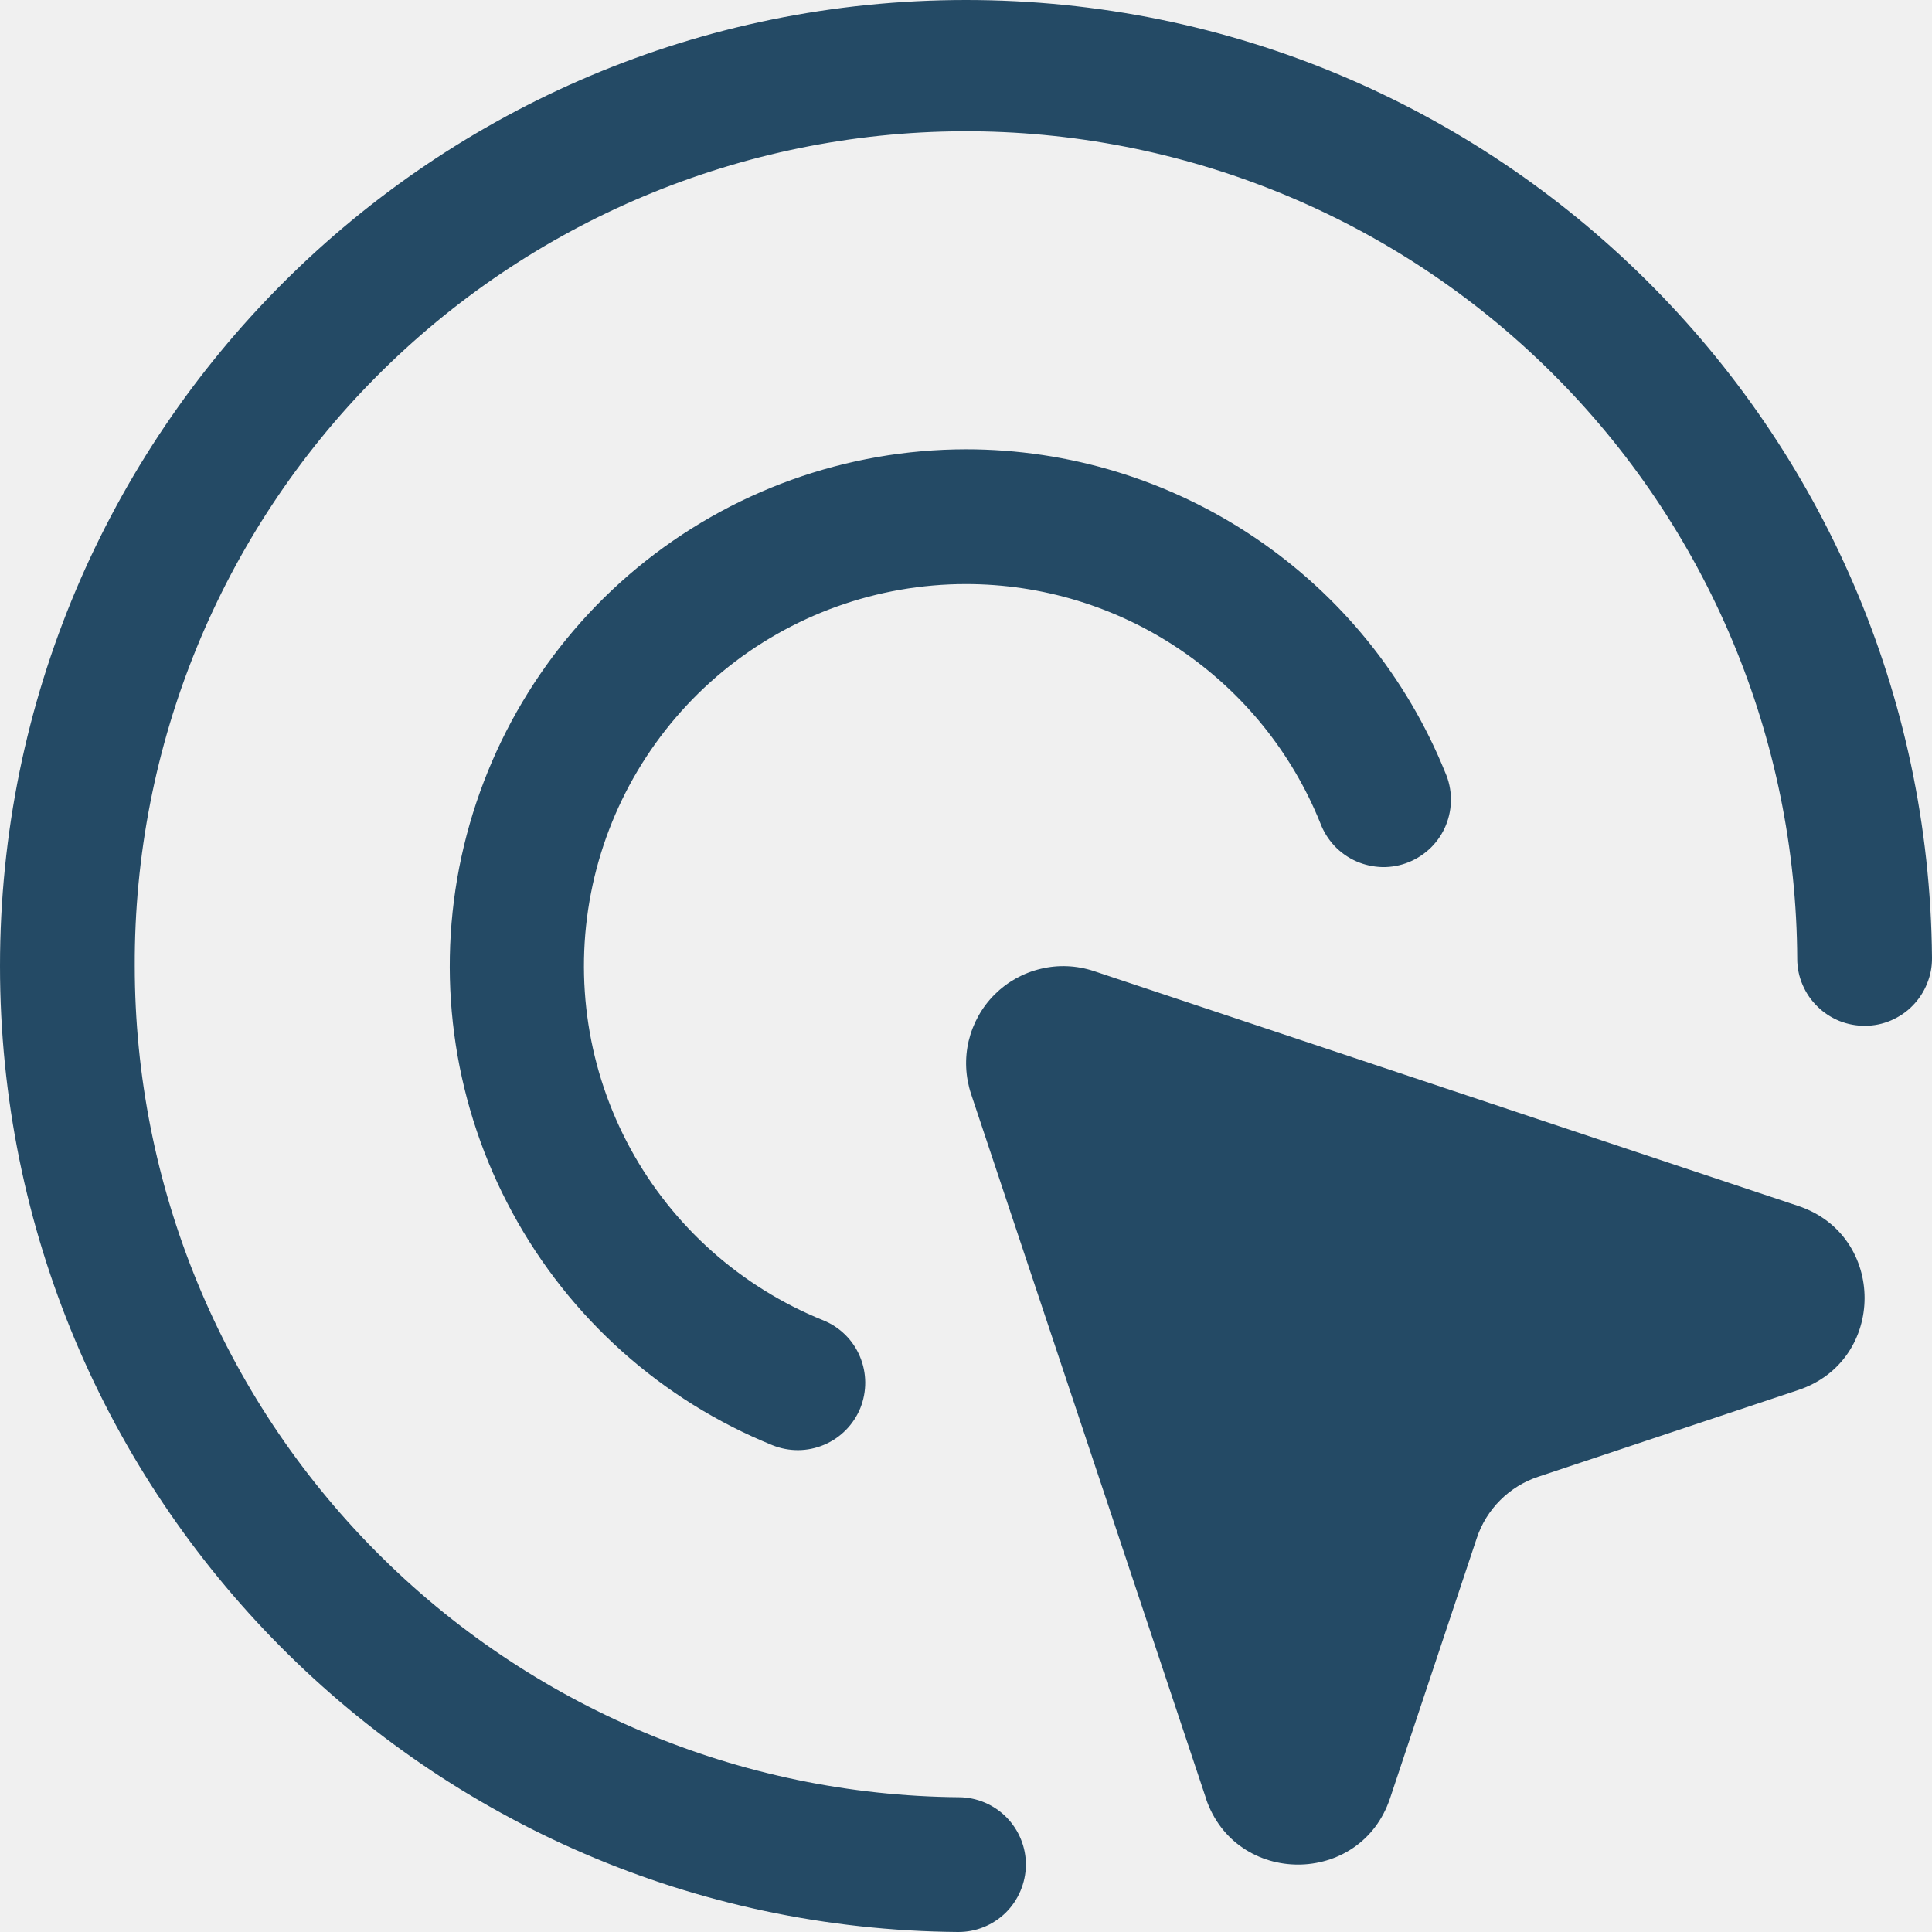
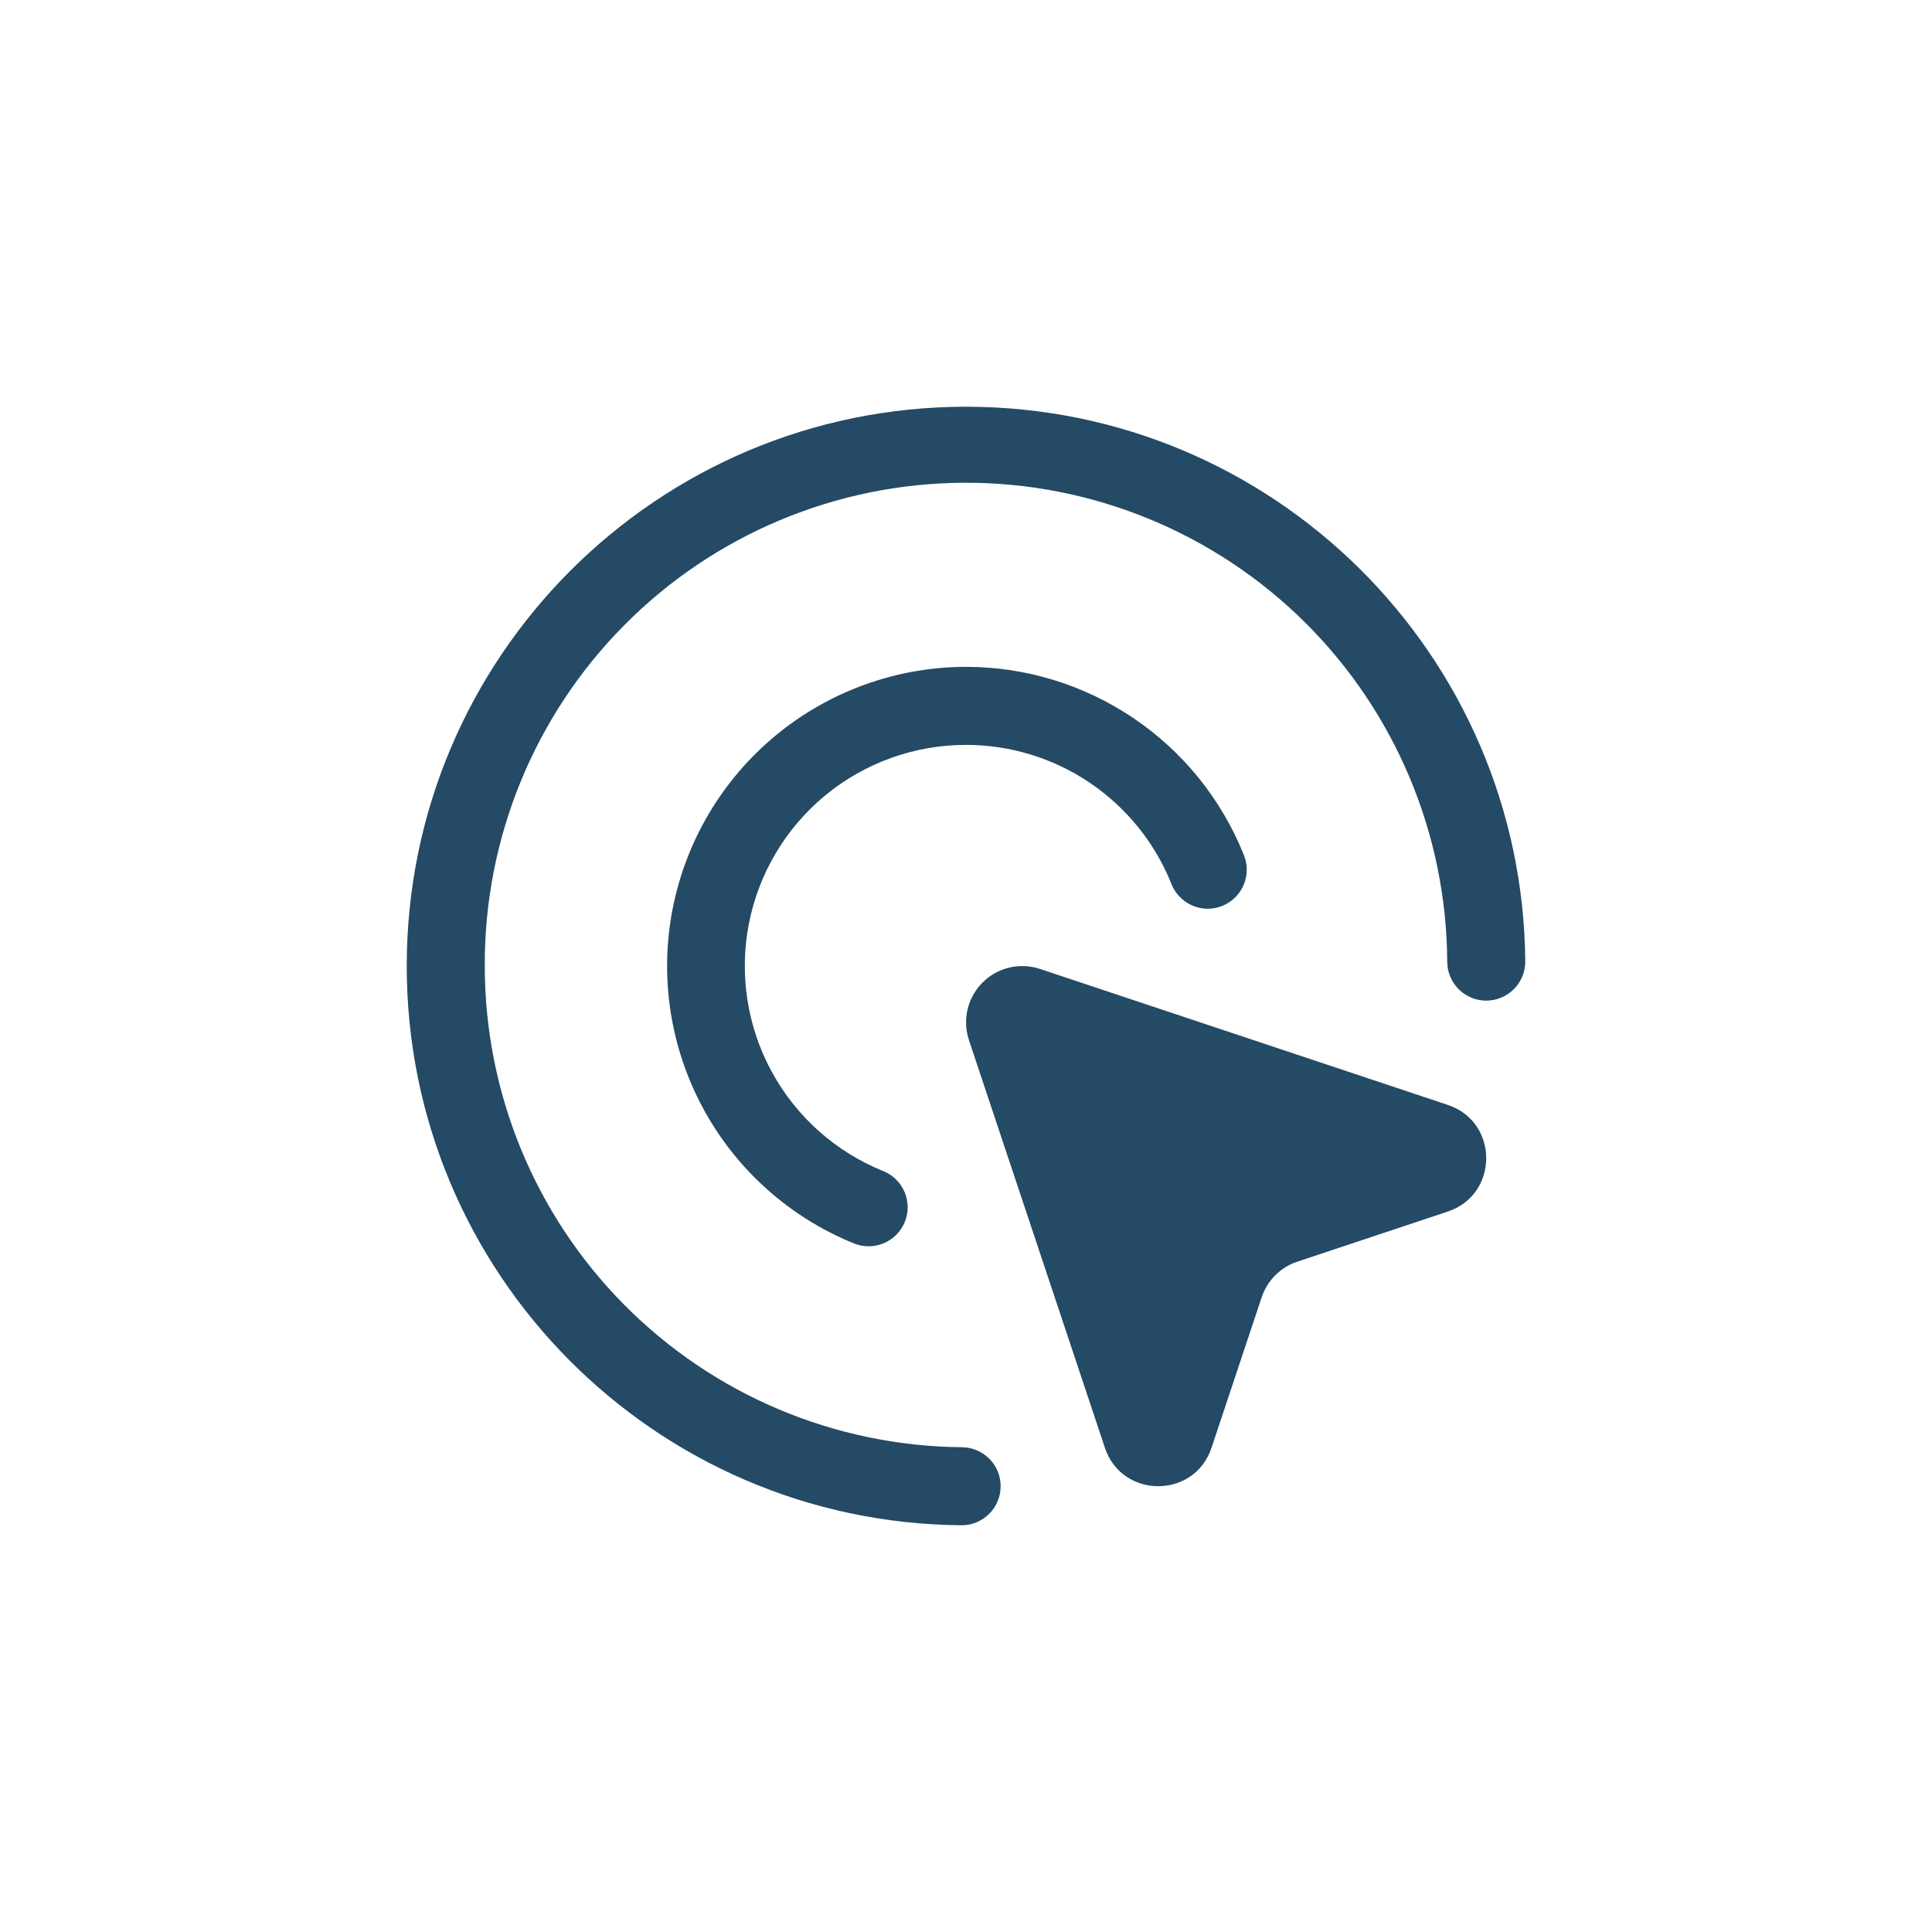
- <svg xmlns="http://www.w3.org/2000/svg" width="16" height="16" viewBox="0 0 16 16" fill="none">
-   <path fill-rule="evenodd" clip-rule="evenodd" d="M1.116 8C1.109 6.174 1.826 4.42 3.112 3.124C4.397 1.828 6.145 1.095 7.971 1.087C9.797 1.08 11.551 1.797 12.847 3.083C14.143 4.368 14.876 6.116 14.884 7.942C14.884 8.015 14.899 8.088 14.928 8.155C14.957 8.223 14.998 8.284 15.051 8.335C15.103 8.387 15.165 8.427 15.233 8.455C15.301 8.482 15.373 8.496 15.447 8.495C15.52 8.495 15.592 8.48 15.66 8.451C15.727 8.422 15.789 8.381 15.84 8.328C15.891 8.276 15.932 8.214 15.959 8.146C15.987 8.078 16.001 8.006 16 7.932C15.963 3.545 12.396 0 8 0C3.582 0 0 3.582 0 8C0 12.396 3.545 15.963 7.933 16C8.081 16.001 8.223 15.944 8.329 15.84C8.434 15.736 8.494 15.594 8.496 15.446C8.497 15.298 8.439 15.156 8.335 15.05C8.231 14.945 8.09 14.885 7.942 14.884C6.126 14.868 4.39 14.136 3.112 12.847C1.833 11.558 1.116 9.816 1.116 8ZM8 4.837C7.266 4.837 6.554 5.092 5.987 5.559C5.42 6.027 5.034 6.676 4.894 7.397C4.754 8.118 4.869 8.866 5.22 9.511C5.571 10.156 6.136 10.659 6.817 10.934C6.954 10.989 7.064 11.097 7.121 11.233C7.179 11.37 7.18 11.523 7.125 11.661C7.069 11.798 6.961 11.908 6.825 11.965C6.689 12.023 6.535 12.024 6.398 11.969C5.478 11.596 4.716 10.915 4.243 10.042C3.769 9.17 3.614 8.16 3.803 7.185C3.993 6.211 4.515 5.332 5.28 4.7C6.046 4.068 7.007 3.722 8 3.721C8.853 3.721 9.686 3.976 10.393 4.453C11.101 4.93 11.649 5.607 11.969 6.398C11.999 6.466 12.015 6.54 12.016 6.615C12.017 6.689 12.003 6.763 11.975 6.833C11.947 6.902 11.905 6.965 11.852 7.018C11.799 7.07 11.736 7.112 11.667 7.14C11.598 7.168 11.524 7.182 11.449 7.181C11.374 7.179 11.3 7.163 11.232 7.133C11.164 7.103 11.102 7.059 11.051 7.005C11 6.95 10.96 6.886 10.934 6.816C10.698 6.231 10.293 5.731 9.77 5.378C9.247 5.025 8.631 4.837 8 4.837ZM9.987 14.892L8.042 9.06C7.995 8.918 7.988 8.766 8.022 8.621C8.057 8.475 8.131 8.342 8.236 8.237C8.342 8.131 8.475 8.057 8.62 8.023C8.765 7.988 8.917 7.995 9.059 8.042L14.892 9.987C15.625 10.231 15.625 11.268 14.892 11.512L12.738 12.23C12.62 12.269 12.512 12.336 12.424 12.424C12.336 12.512 12.269 12.62 12.23 12.738L11.512 14.892C11.268 15.625 10.232 15.625 9.986 14.892H9.987Z" fill="#244A65" />
+ <svg xmlns="http://www.w3.org/2000/svg" width="38" height="38" viewBox="0 0 38 38" fill="none">
+   <rect width="38" height="38" fill="white" />
+   <path fill-rule="evenodd" clip-rule="evenodd" d="M9.535 19C9.524 16.49 10.511 14.078 12.279 12.296C14.046 10.513 16.45 9.506 18.96 9.495C21.47 9.484 23.882 10.472 25.665 12.239C27.447 14.007 28.454 16.41 28.465 18.92C28.466 19.021 28.487 19.121 28.526 19.213C28.565 19.306 28.623 19.39 28.695 19.461C28.767 19.532 28.852 19.587 28.945 19.625C29.038 19.663 29.138 19.682 29.239 19.681C29.34 19.68 29.44 19.659 29.532 19.62C29.625 19.581 29.709 19.523 29.78 19.451C29.851 19.38 29.906 19.294 29.944 19.201C29.982 19.108 30.001 19.008 30 18.907C29.949 12.875 25.044 8 19 8C12.925 8 8 12.925 8 19C8 25.044 12.875 29.949 18.908 30C19.111 30.002 19.307 29.922 19.452 29.779C19.597 29.637 19.68 29.442 19.681 29.239C19.683 29.035 19.604 28.839 19.461 28.694C19.318 28.549 19.124 28.467 18.92 28.465C16.424 28.444 14.037 27.438 12.279 25.665C10.521 23.892 9.535 21.497 9.535 19ZM19 14.651C17.99 14.651 17.012 15.002 16.232 15.644C15.453 16.287 14.922 17.18 14.729 18.171C14.537 19.163 14.695 20.19 15.178 21.077C15.66 21.965 16.436 22.656 17.373 23.034C17.562 23.11 17.712 23.258 17.792 23.446C17.871 23.633 17.873 23.845 17.797 24.033C17.72 24.222 17.572 24.373 17.384 24.452C17.197 24.532 16.986 24.533 16.797 24.457C15.532 23.944 14.484 23.008 13.834 21.808C13.183 20.608 12.969 19.22 13.229 17.88C13.49 16.54 14.208 15.332 15.26 14.463C16.313 13.594 17.635 13.118 19 13.116C20.173 13.116 21.319 13.467 22.291 14.123C23.263 14.778 24.018 15.71 24.457 16.797C24.498 16.891 24.52 16.992 24.522 17.095C24.523 17.198 24.504 17.3 24.465 17.395C24.427 17.49 24.369 17.576 24.297 17.649C24.224 17.722 24.137 17.779 24.042 17.817C23.947 17.856 23.845 17.875 23.742 17.873C23.64 17.872 23.538 17.849 23.444 17.808C23.35 17.766 23.266 17.706 23.195 17.631C23.125 17.557 23.07 17.468 23.035 17.372C22.71 16.568 22.152 15.88 21.433 15.395C20.714 14.91 19.867 14.651 19 14.651ZM21.732 28.476L19.058 20.457C18.993 20.262 18.984 20.053 19.031 19.853C19.078 19.654 19.18 19.471 19.325 19.326C19.47 19.18 19.653 19.078 19.852 19.031C20.052 18.984 20.261 18.993 20.456 19.058L28.476 21.732C29.484 22.068 29.484 23.493 28.476 23.83L25.515 24.816C25.352 24.87 25.204 24.962 25.083 25.083C24.962 25.204 24.87 25.352 24.816 25.515L23.829 28.476C23.493 29.484 22.069 29.484 21.731 28.476H21.732Z" fill="#244A65" />
</svg>
